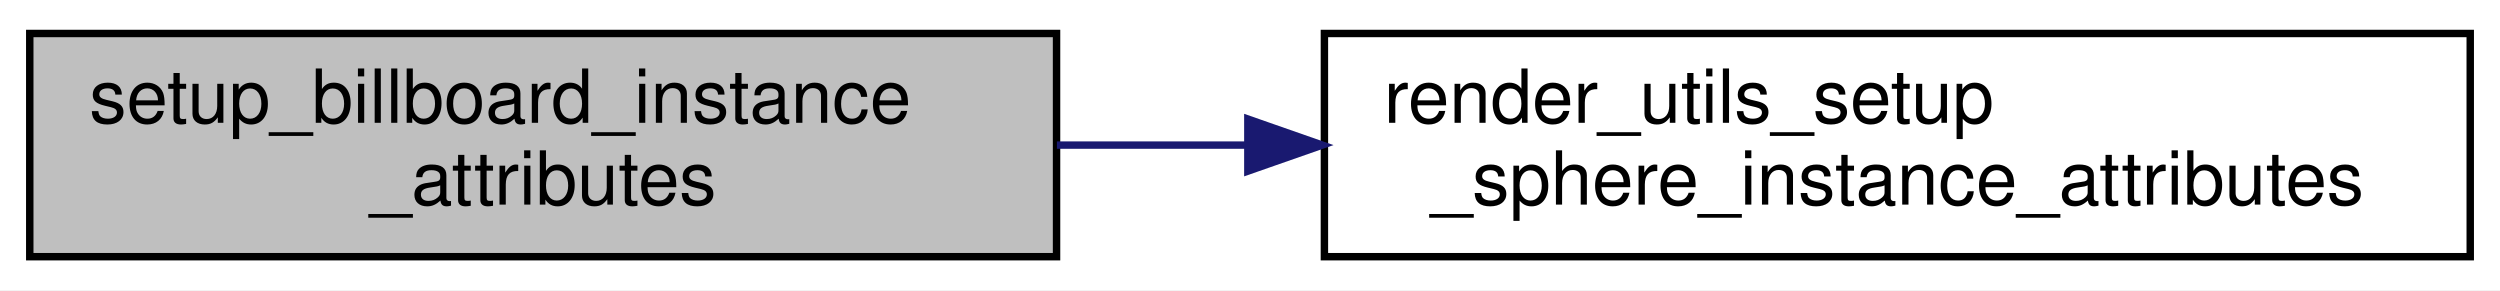
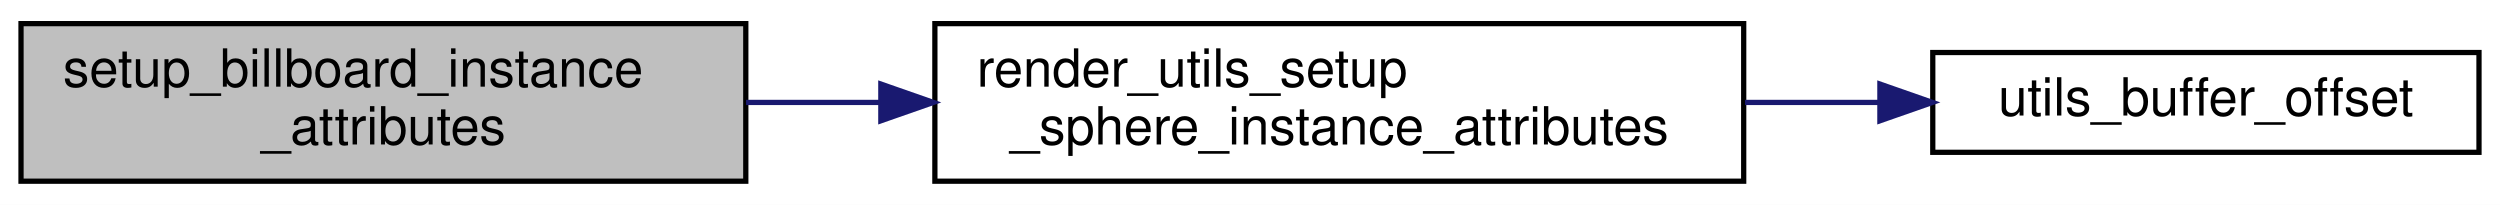
- <svg xmlns="http://www.w3.org/2000/svg" xmlns:xlink="http://www.w3.org/1999/xlink" width="336pt" height="39pt" viewBox="0.00 0.00 336.00 39.00">
+ <svg xmlns="http://www.w3.org/2000/svg" xmlns:xlink="http://www.w3.org/1999/xlink" width="476pt" height="39pt" viewBox="0.00 0.00 476.00 39.00">
  <g id="graph0" class="graph" transform="scale(1 1) rotate(0) translate(4 35)">
-     <polygon fill="white" stroke="transparent" points="-4,4 -4,-35 332,-35 332,4 -4,4" />
+     <polygon fill="white" stroke="transparent" points="-4,4 -4,-35 472,-35 472,4 -4,4" />
    <g id="node1" class="node">
      <g id="a_node1">
        <a xlink:title=" ">
          <polygon fill="#bfbfbf" stroke="black" points="0,-0.5 0,-30.5 138,-30.5 138,-0.5 0,-0.5" />
          <text text-anchor="start" x="8" y="-18.5" font-family="Helvetica,sans-Serif" font-size="10.00">setup_billboard_instance</text>
          <text text-anchor="middle" x="69" y="-7.5" font-family="Helvetica,sans-Serif" font-size="10.00">_attributes</text>
        </a>
      </g>
    </g>
    <g id="node2" class="node">
      <g id="a_node2">
        <a xlink:href="render__utils_8h.html#a5bfd4e31069d2594b6b21ef1970bb578" target="_top" xlink:title="Sets up instance attributes for sphere rendering (Model, Albedo, PBR).">
          <polygon fill="white" stroke="black" points="174,-0.5 174,-30.5 328,-30.5 328,-0.5 174,-0.5" />
          <text text-anchor="start" x="182" y="-18.5" font-family="Helvetica,sans-Serif" font-size="10.00">render_utils_setup</text>
          <text text-anchor="middle" x="251" y="-7.5" font-family="Helvetica,sans-Serif" font-size="10.00">_sphere_instance_attributes</text>
        </a>
      </g>
    </g>
    <g id="edge1" class="edge">
      <path fill="none" stroke="midnightblue" d="M138.05,-15.5C146.42,-15.5 155.06,-15.5 163.66,-15.5" />
      <polygon fill="midnightblue" stroke="midnightblue" points="163.71,-19 173.71,-15.5 163.71,-12 163.71,-19" />
    </g>
+     <g id="node3" class="node">
+       <g id="a_node3">
+         <a xlink:href="utils_8h.html#ae197851a258ffbaf4a1d82ee9a3a03ab" target="_top" xlink:title="Helper to securely cast an integer offset to a pointer, often used for VBO/EBO byte offsets.">
+           <polygon fill="white" stroke="black" points="364,-6 364,-25 468,-25 468,-6 364,-6" />
+           <text text-anchor="middle" x="416" y="-13" font-family="Helvetica,sans-Serif" font-size="10.00">utils_buffer_offset</text>
+         </a>
+       </g>
+     </g>
+     <g id="edge2" class="edge">
+       <path fill="none" stroke="midnightblue" d="M328.25,-15.5C336.85,-15.5 345.53,-15.5 353.9,-15.5" />
+       <polygon fill="midnightblue" stroke="midnightblue" points="353.93,-19 363.93,-15.5 353.93,-12 353.93,-19" />
+     </g>
  </g>
</svg>
